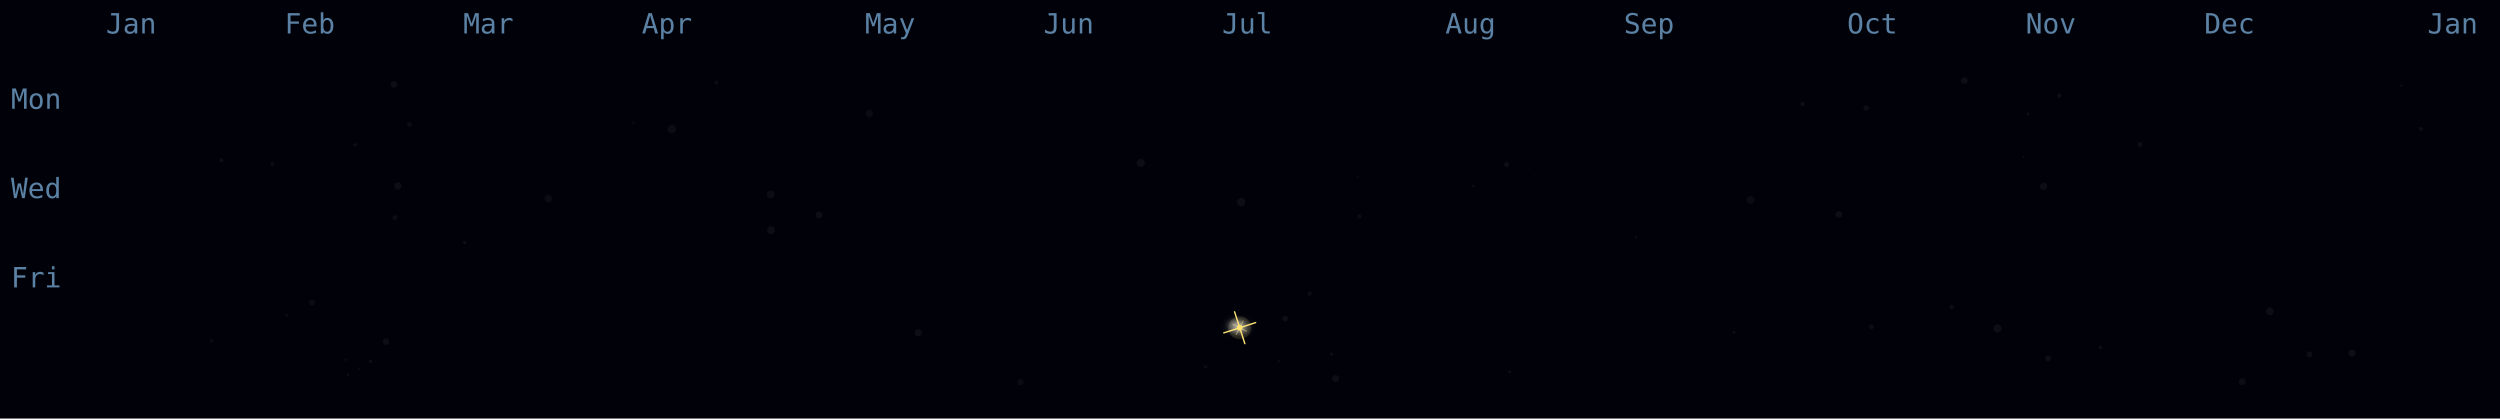
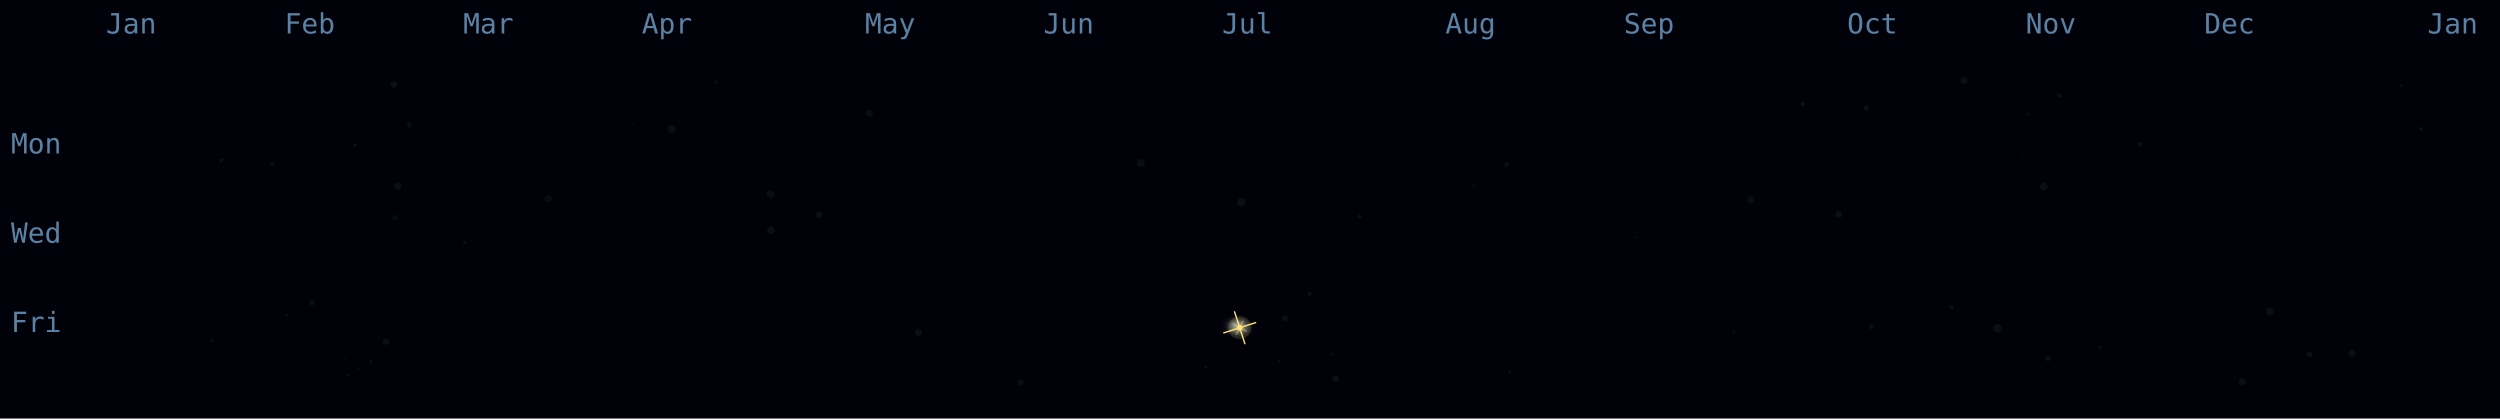
<svg xmlns="http://www.w3.org/2000/svg" viewBox="0 0 896 150" width="896" height="150" role="img" aria-label="Cinematic comet contribution graph">
  <rect x="0.00" y="0.00" width="896.00" height="150.00" fill="#010209" />
  <defs>
    <filter id="organic-sphere" x="-80%" y="-80%" width="260%" height="260%">
      <feTurbulence type="fractalNoise" baseFrequency="0.035" numOctaves="2" seed="7" result="noise" />
      <feDisplacementMap in="SourceGraphic" in2="noise" scale="4" xChannelSelector="R" yChannelSelector="G" result="displaced" />
      <feGaussianBlur in="displaced" stdDeviation="1.4" />
    </filter>
  </defs>
-   <text x="22.00" y="39.00" font-family="monospace" font-size="10.00" fill="rgba(122,172,216,0.75)" text-anchor="end">Mon</text>
-   <text x="22.00" y="71.00" font-family="monospace" font-size="10.00" fill="rgba(122,172,216,0.75)" text-anchor="end">Wed</text>
-   <text x="22.00" y="103.00" font-family="monospace" font-size="10.00" fill="rgba(122,172,216,0.75)" text-anchor="end">Fri</text>
+   <text x="22.00" y="55.00" font-family="monospace" font-size="10.00" fill="rgba(122,172,216,0.75)" text-anchor="end">Mon</text>
+   <text x="22.00" y="87.00" font-family="monospace" font-size="10.00" fill="rgba(122,172,216,0.75)" text-anchor="end">Wed</text>
+   <text x="22.00" y="119.00" font-family="monospace" font-size="10.00" fill="rgba(122,172,216,0.75)" text-anchor="end">Fri</text>
  <text x="38.00" y="12.00" font-family="monospace" font-size="10.00" fill="rgba(122,172,216,0.75)">Jan</text>
  <text x="102.00" y="12.00" font-family="monospace" font-size="10.00" fill="rgba(122,172,216,0.75)">Feb</text>
  <text x="166.00" y="12.00" font-family="monospace" font-size="10.00" fill="rgba(122,172,216,0.75)">Mar</text>
  <text x="230.00" y="12.00" font-family="monospace" font-size="10.00" fill="rgba(122,172,216,0.75)">Apr</text>
  <text x="310.00" y="12.00" font-family="monospace" font-size="10.00" fill="rgba(122,172,216,0.75)">May</text>
  <text x="374.00" y="12.00" font-family="monospace" font-size="10.00" fill="rgba(122,172,216,0.75)">Jun</text>
  <text x="438.00" y="12.00" font-family="monospace" font-size="10.00" fill="rgba(122,172,216,0.75)">Jul</text>
  <text x="518.00" y="12.00" font-family="monospace" font-size="10.00" fill="rgba(122,172,216,0.75)">Aug</text>
  <text x="582.00" y="12.00" font-family="monospace" font-size="10.00" fill="rgba(122,172,216,0.75)">Sep</text>
  <text x="662.00" y="12.00" font-family="monospace" font-size="10.00" fill="rgba(122,172,216,0.75)">Oct</text>
  <text x="726.00" y="12.00" font-family="monospace" font-size="10.00" fill="rgba(122,172,216,0.75)">Nov</text>
  <text x="790.00" y="12.00" font-family="monospace" font-size="10.00" fill="rgba(122,172,216,0.75)">Dec</text>
  <text x="870.00" y="12.00" font-family="monospace" font-size="10.00" fill="rgba(122,172,216,0.75)">Jan</text>
  <circle cx="738.04" cy="34.24" r="0.79" fill="hsl(0,0%,100%)" opacity="0.05">
    <animate attributeName="opacity" values="0.05;0.3;0.05" dur="7s" begin="-6.03s" repeatCount="indefinite" />
  </circle>
  <circle cx="651.31" cy="48.81" r="0.10" fill="hsl(0,0%,100%)" opacity="0.05">
    <animate attributeName="opacity" values="0.05;0.3;0.05" dur="7s" begin="-4.67s" repeatCount="indefinite" />
  </circle>
  <circle cx="541.05" cy="133.20" r="0.52" fill="hsl(0,0%,100%)" opacity="0.05">
    <animate attributeName="opacity" values="0.05;0.3;0.05" dur="7s" begin="-0.43s" repeatCount="indefinite" />
  </circle>
  <circle cx="699.44" cy="110.07" r="0.81" fill="hsl(0,0%,100%)" opacity="0.05">
    <animate attributeName="opacity" values="0.05;0.3;0.05" dur="7s" begin="-3.91s" repeatCount="indefinite" />
  </circle>
  <circle cx="256.74" cy="29.52" r="0.71" fill="hsl(268,32%,82%)" opacity="0.05">
    <animate attributeName="opacity" values="0.05;0.3;0.05" dur="7s" begin="-4.55s" repeatCount="indefinite" />
  </circle>
  <circle cx="141.55" cy="77.97" r="0.92" fill="hsl(130,22%,80%)" opacity="0.05">
    <animate attributeName="opacity" values="0.05;0.3;0.05" dur="7s" begin="-1.47s" repeatCount="indefinite" />
  </circle>
  <circle cx="196.52" cy="71.19" r="1.33" fill="hsl(15,35%,80%)" opacity="0.05">
    <animate attributeName="opacity" values="0.05;0.3;0.05" dur="7s" begin="-1.85s" repeatCount="indefinite" />
  </circle>
  <circle cx="869.56" cy="39.15" r="0.00" fill="hsl(200,45%,88%)" opacity="0.05">
    <animate attributeName="opacity" values="0.05;0.3;0.05" dur="7s" begin="-1.84s" repeatCount="indefinite" />
  </circle>
  <circle cx="703.98" cy="28.88" r="1.22" fill="hsl(0,0%,100%)" opacity="0.05">
    <animate attributeName="opacity" values="0.05;0.3;0.05" dur="7s" begin="-3.36s" repeatCount="indefinite" />
  </circle>
  <circle cx="257.67" cy="83.36" r="0.04" fill="hsl(0,0%,100%)" opacity="0.05">
    <animate attributeName="opacity" values="0.05;0.3;0.05" dur="7s" begin="-6.03s" repeatCount="indefinite" />
  </circle>
  <circle cx="725.27" cy="56.24" r="0.36" fill="hsl(0,0%,100%)" opacity="0.05">
    <animate attributeName="opacity" values="0.05;0.3;0.05" dur="7s" begin="-3.16s" repeatCount="indefinite" />
  </circle>
  <circle cx="528.02" cy="66.59" r="0.47" fill="hsl(130,22%,80%)" opacity="0.05">
    <animate attributeName="opacity" values="0.05;0.3;0.05" dur="7s" begin="-1.06s" repeatCount="indefinite" />
  </circle>
  <circle cx="734.03" cy="128.44" r="1.02" fill="hsl(0,0%,100%)" opacity="0.05">
    <animate attributeName="opacity" values="0.05;0.3;0.05" dur="7s" begin="-2.31s" repeatCount="indefinite" />
  </circle>
  <circle cx="97.63" cy="58.85" r="0.76" fill="hsl(268,32%,82%)" opacity="0.05">
    <animate attributeName="opacity" values="0.05;0.3;0.05" dur="7s" begin="-2.16s" repeatCount="indefinite" />
  </circle>
  <circle cx="586.36" cy="85.07" r="0.44" fill="hsl(15,35%,80%)" opacity="0.05">
    <animate attributeName="opacity" values="0.05;0.3;0.05" dur="7s" begin="-5.61s" repeatCount="indefinite" />
  </circle>
  <circle cx="813.53" cy="111.59" r="1.36" fill="hsl(0,0%,100%)" opacity="0.05">
    <animate attributeName="opacity" values="0.05;0.3;0.05" dur="7s" begin="-5.70s" repeatCount="indefinite" />
  </circle>
  <circle cx="469.37" cy="105.26" r="0.75" fill="hsl(200,45%,88%)" opacity="0.05">
    <animate attributeName="opacity" values="0.05;0.3;0.05" dur="7s" begin="-0.62s" repeatCount="indefinite" />
  </circle>
  <circle cx="276.20" cy="69.69" r="1.41" fill="hsl(200,45%,88%)" opacity="0.05">
    <animate attributeName="opacity" values="0.05;0.3;0.05" dur="7s" begin="-0.05s" repeatCount="indefinite" />
  </circle>
  <circle cx="365.78" cy="136.97" r="1.14" fill="hsl(15,35%,80%)" opacity="0.05">
    <animate attributeName="opacity" values="0.05;0.3;0.05" dur="7s" begin="-2.85s" repeatCount="indefinite" />
  </circle>
  <circle cx="832.16" cy="39.52" r="0.03" fill="hsl(130,22%,80%)" opacity="0.05">
    <animate attributeName="opacity" values="0.05;0.3;0.05" dur="7s" begin="-5.14s" repeatCount="indefinite" />
  </circle>
  <circle cx="227.00" cy="44.11" r="0.43" fill="hsl(15,35%,80%)" opacity="0.05">
    <animate attributeName="opacity" values="0.05;0.3;0.05" dur="7s" begin="-4.02s" repeatCount="indefinite" />
  </circle>
  <circle cx="867.67" cy="46.21" r="0.71" fill="hsl(0,0%,100%)" opacity="0.05">
    <animate attributeName="opacity" values="0.05;0.3;0.05" dur="7s" begin="-6.70s" repeatCount="indefinite" />
  </circle>
  <circle cx="627.41" cy="71.59" r="1.41" fill="hsl(15,35%,80%)" opacity="0.05">
    <animate attributeName="opacity" values="0.05;0.3;0.05" dur="7s" begin="-2.17s" repeatCount="indefinite" />
  </circle>
  <circle cx="240.73" cy="46.27" r="1.47" fill="hsl(200,45%,88%)" opacity="0.05">
    <animate attributeName="opacity" values="0.05;0.3;0.05" dur="7s" begin="-0.75s" repeatCount="indefinite" />
  </circle>
  <circle cx="444.84" cy="72.45" r="1.49" fill="hsl(0,0%,100%)" opacity="0.05">
    <animate attributeName="opacity" values="0.05;0.3;0.05" dur="7s" begin="-2.44s" repeatCount="indefinite" />
  </circle>
  <circle cx="246.79" cy="32.16" r="0.04" fill="hsl(0,0%,100%)" opacity="0.05">
    <animate attributeName="opacity" values="0.05;0.3;0.05" dur="7s" begin="-0.21s" repeatCount="indefinite" />
  </circle>
  <circle cx="79.34" cy="57.44" r="0.69" fill="hsl(0,0%,100%)" opacity="0.05">
    <animate attributeName="opacity" values="0.05;0.3;0.05" dur="7s" begin="-2.82s" repeatCount="indefinite" />
  </circle>
  <circle cx="135.81" cy="120.70" r="0.12" fill="hsl(130,22%,80%)" opacity="0.05">
    <animate attributeName="opacity" values="0.05;0.3;0.05" dur="7s" begin="-5.09s" repeatCount="indefinite" />
  </circle>
  <circle cx="726.85" cy="40.82" r="0.52" fill="hsl(0,0%,100%)" opacity="0.05">
    <animate attributeName="opacity" values="0.05;0.3;0.05" dur="7s" begin="-1.64s" repeatCount="indefinite" />
  </circle>
  <circle cx="127.28" cy="51.92" r="0.63" fill="hsl(0,0%,100%)" opacity="0.05">
    <animate attributeName="opacity" values="0.05;0.3;0.05" dur="7s" begin="-5.50s" repeatCount="indefinite" />
  </circle>
  <circle cx="329.14" cy="119.25" r="1.29" fill="hsl(0,0%,100%)" opacity="0.05">
    <animate attributeName="opacity" values="0.05;0.3;0.05" dur="7s" begin="-4.59s" repeatCount="indefinite" />
  </circle>
  <circle cx="460.56" cy="114.16" r="1.00" fill="hsl(0,0%,100%)" opacity="0.05">
    <animate attributeName="opacity" values="0.05;0.3;0.05" dur="7s" begin="-1.61s" repeatCount="indefinite" />
  </circle>
  <circle cx="715.90" cy="117.70" r="1.48" fill="hsl(0,0%,100%)" opacity="0.05">
    <animate attributeName="opacity" values="0.05;0.3;0.05" dur="7s" begin="-3.42s" repeatCount="indefinite" />
  </circle>
  <circle cx="501.13" cy="129.33" r="0.05" fill="hsl(0,0%,100%)" opacity="0.05">
    <animate attributeName="opacity" values="0.05;0.3;0.05" dur="7s" begin="-5.19s" repeatCount="indefinite" />
  </circle>
  <circle cx="75.84" cy="122.06" r="0.64" fill="hsl(15,35%,80%)" opacity="0.05">
    <animate attributeName="opacity" values="0.05;0.3;0.05" dur="7s" begin="-6.18s" repeatCount="indefinite" />
  </circle>
  <circle cx="432.11" cy="131.53" r="0.58" fill="hsl(0,0%,100%)" opacity="0.05">
    <animate attributeName="opacity" values="0.05;0.3;0.05" dur="7s" begin="-3.98s" repeatCount="indefinite" />
  </circle>
  <circle cx="138.34" cy="122.43" r="1.17" fill="hsl(0,0%,100%)" opacity="0.05">
    <animate attributeName="opacity" values="0.05;0.3;0.05" dur="7s" begin="-2.57s" repeatCount="indefinite" />
  </circle>
  <circle cx="256.49" cy="119.97" r="0.15" fill="hsl(0,0%,100%)" opacity="0.05">
    <animate attributeName="opacity" values="0.05;0.3;0.05" dur="7s" begin="-6.58s" repeatCount="indefinite" />
  </circle>
  <circle cx="408.86" cy="58.40" r="1.43" fill="hsl(0,0%,100%)" opacity="0.05">
    <animate attributeName="opacity" values="0.05;0.3;0.05" dur="7s" begin="-6.91s" repeatCount="indefinite" />
  </circle>
  <circle cx="420.73" cy="85.44" r="0.25" fill="hsl(200,45%,88%)" opacity="0.05">
    <animate attributeName="opacity" values="0.05;0.3;0.05" dur="7s" begin="-4.30s" repeatCount="indefinite" />
  </circle>
  <circle cx="318.39" cy="123.57" r="0.01" fill="hsl(0,0%,100%)" opacity="0.05">
    <animate attributeName="opacity" values="0.05;0.3;0.05" dur="7s" begin="-5.26s" repeatCount="indefinite" />
  </circle>
  <circle cx="422.29" cy="67.20" r="0.10" fill="hsl(0,0%,100%)" opacity="0.05">
    <animate attributeName="opacity" values="0.05;0.3;0.05" dur="7s" begin="-3.26s" repeatCount="indefinite" />
  </circle>
  <circle cx="102.71" cy="112.94" r="0.51" fill="hsl(200,45%,88%)" opacity="0.05">
    <animate attributeName="opacity" values="0.05;0.3;0.05" dur="7s" begin="-6.56s" repeatCount="indefinite" />
  </circle>
  <circle cx="732.43" cy="66.82" r="1.33" fill="hsl(0,0%,100%)" opacity="0.05">
    <animate attributeName="opacity" values="0.05;0.3;0.05" dur="7s" begin="-5.08s" repeatCount="indefinite" />
  </circle>
  <circle cx="311.56" cy="40.62" r="1.31" fill="hsl(130,22%,80%)" opacity="0.05">
    <animate attributeName="opacity" values="0.05;0.3;0.05" dur="7s" begin="-1.35s" repeatCount="indefinite" />
  </circle>
  <circle cx="827.73" cy="126.98" r="1.05" fill="hsl(0,0%,100%)" opacity="0.05">
    <animate attributeName="opacity" values="0.05;0.3;0.05" dur="7s" begin="-0.33s" repeatCount="indefinite" />
  </circle>
  <circle cx="141.14" cy="30.28" r="1.18" fill="hsl(0,0%,100%)" opacity="0.05">
    <animate attributeName="opacity" values="0.05;0.3;0.05" dur="7s" begin="-2.87s" repeatCount="indefinite" />
  </circle>
  <circle cx="286.23" cy="84.31" r="0.12" fill="hsl(0,0%,100%)" opacity="0.05">
    <animate attributeName="opacity" values="0.05;0.3;0.05" dur="7s" begin="-2.82s" repeatCount="indefinite" />
  </circle>
  <circle cx="123.83" cy="128.93" r="0.40" fill="hsl(0,0%,100%)" opacity="0.05">
    <animate attributeName="opacity" values="0.05;0.3;0.05" dur="7s" begin="-6.29s" repeatCount="indefinite" />
  </circle>
  <circle cx="124.67" cy="134.33" r="0.46" fill="hsl(0,0%,100%)" opacity="0.05">
    <animate attributeName="opacity" values="0.05;0.3;0.05" dur="7s" begin="-5.91s" repeatCount="indefinite" />
  </circle>
  <circle cx="132.82" cy="129.54" r="0.56" fill="hsl(0,0%,100%)" opacity="0.05">
    <animate attributeName="opacity" values="0.05;0.3;0.05" dur="7s" begin="-5.75s" repeatCount="indefinite" />
  </circle>
  <circle cx="799.72" cy="75.12" r="0.07" fill="hsl(0,0%,100%)" opacity="0.05">
    <animate attributeName="opacity" values="0.05;0.3;0.05" dur="7s" begin="-2.48s" repeatCount="indefinite" />
  </circle>
  <circle cx="212.81" cy="123.90" r="0.22" fill="hsl(0,0%,100%)" opacity="0.05">
    <animate attributeName="opacity" values="0.05;0.3;0.05" dur="7s" begin="-0.85s" repeatCount="indefinite" />
  </circle>
  <circle cx="767.03" cy="51.78" r="0.89" fill="hsl(0,0%,100%)" opacity="0.05">
    <animate attributeName="opacity" values="0.05;0.3;0.05" dur="7s" begin="-2.35s" repeatCount="indefinite" />
  </circle>
  <circle cx="803.64" cy="136.80" r="1.23" fill="hsl(0,0%,100%)" opacity="0.05">
    <animate attributeName="opacity" values="0.05;0.3;0.05" dur="7s" begin="-3.36s" repeatCount="indefinite" />
  </circle>
  <circle cx="539.96" cy="58.95" r="0.89" fill="hsl(0,0%,100%)" opacity="0.05">
    <animate attributeName="opacity" values="0.05;0.3;0.05" dur="7s" begin="-4.22s" repeatCount="indefinite" />
  </circle>
  <circle cx="726.36" cy="81.89" r="0.23" fill="hsl(0,0%,100%)" opacity="0.05">
    <animate attributeName="opacity" values="0.05;0.3;0.05" dur="7s" begin="-3.40s" repeatCount="indefinite" />
  </circle>
  <circle cx="842.97" cy="126.57" r="1.29" fill="hsl(0,0%,100%)" opacity="0.05">
    <animate attributeName="opacity" values="0.05;0.3;0.05" dur="7s" begin="-1.92s" repeatCount="indefinite" />
  </circle>
  <circle cx="478.72" cy="135.66" r="1.23" fill="hsl(0,0%,100%)" opacity="0.05">
    <animate attributeName="opacity" values="0.05;0.3;0.05" dur="7s" begin="-1.07s" repeatCount="indefinite" />
  </circle>
  <circle cx="293.52" cy="77.02" r="1.23" fill="hsl(0,0%,100%)" opacity="0.05">
    <animate attributeName="opacity" values="0.05;0.3;0.05" dur="7s" begin="-1.97s" repeatCount="indefinite" />
  </circle>
  <circle cx="486.55" cy="63.36" r="0.30" fill="hsl(0,0%,100%)" opacity="0.05">
    <animate attributeName="opacity" values="0.05;0.3;0.05" dur="7s" begin="-4.64s" repeatCount="indefinite" />
  </circle>
  <circle cx="621.47" cy="119.14" r="0.52" fill="hsl(0,0%,100%)" opacity="0.05">
    <animate attributeName="opacity" values="0.05;0.3;0.05" dur="7s" begin="-5.07s" repeatCount="indefinite" />
  </circle>
  <circle cx="668.81" cy="38.68" r="0.96" fill="hsl(0,0%,100%)" opacity="0.05">
    <animate attributeName="opacity" values="0.05;0.3;0.05" dur="7s" begin="-2.74s" repeatCount="indefinite" />
  </circle>
  <circle cx="544.77" cy="113.92" r="0.18" fill="hsl(0,0%,100%)" opacity="0.05">
    <animate attributeName="opacity" values="0.05;0.3;0.05" dur="7s" begin="-5.86s" repeatCount="indefinite" />
  </circle>
  <circle cx="477.24" cy="126.95" r="0.53" fill="hsl(0,0%,100%)" opacity="0.05">
    <animate attributeName="opacity" values="0.05;0.3;0.05" dur="7s" begin="-0.65s" repeatCount="indefinite" />
  </circle>
  <circle cx="128.58" cy="132.28" r="0.36" fill="hsl(0,0%,100%)" opacity="0.05">
    <animate attributeName="opacity" values="0.05;0.3;0.05" dur="7s" begin="-5.19s" repeatCount="indefinite" />
  </circle>
  <circle cx="458.39" cy="129.44" r="0.38" fill="hsl(0,0%,100%)" opacity="0.05">
    <animate attributeName="opacity" values="0.05;0.3;0.05" dur="7s" begin="-0.07s" repeatCount="indefinite" />
  </circle>
  <circle cx="276.35" cy="82.50" r="1.40" fill="hsl(0,0%,100%)" opacity="0.05">
    <animate attributeName="opacity" values="0.05;0.3;0.05" dur="7s" begin="-6.02s" repeatCount="indefinite" />
  </circle>
  <circle cx="166.54" cy="86.93" r="0.61" fill="hsl(0,0%,100%)" opacity="0.05">
    <animate attributeName="opacity" values="0.05;0.3;0.05" dur="7s" begin="-1.41s" repeatCount="indefinite" />
  </circle>
  <circle cx="146.75" cy="44.64" r="0.88" fill="hsl(268,32%,82%)" opacity="0.05">
    <animate attributeName="opacity" values="0.05;0.3;0.05" dur="7s" begin="-3.72s" repeatCount="indefinite" />
  </circle>
  <circle cx="487.23" cy="77.59" r="0.72" fill="hsl(0,0%,100%)" opacity="0.05">
    <animate attributeName="opacity" values="0.05;0.3;0.05" dur="7s" begin="-3.17s" repeatCount="indefinite" />
  </circle>
  <circle cx="547.87" cy="60.47" r="0.21" fill="hsl(0,0%,100%)" opacity="0.05">
    <animate attributeName="opacity" values="0.05;0.3;0.05" dur="7s" begin="-5.93s" repeatCount="indefinite" />
  </circle>
  <circle cx="659.02" cy="76.85" r="1.25" fill="hsl(0,0%,100%)" opacity="0.05">
    <animate attributeName="opacity" values="0.05;0.3;0.05" dur="7s" begin="-0.72s" repeatCount="indefinite" />
  </circle>
  <circle cx="646.12" cy="37.27" r="0.77" fill="hsl(0,0%,100%)" opacity="0.05">
    <animate attributeName="opacity" values="0.05;0.3;0.05" dur="7s" begin="-6.70s" repeatCount="indefinite" />
  </circle>
  <circle cx="752.77" cy="124.52" r="0.62" fill="hsl(0,0%,100%)" opacity="0.05">
    <animate attributeName="opacity" values="0.05;0.3;0.05" dur="7s" begin="-0.69s" repeatCount="indefinite" />
  </circle>
  <circle cx="578.33" cy="44.84" r="0.12" fill="hsl(0,0%,100%)" opacity="0.05">
    <animate attributeName="opacity" values="0.05;0.3;0.05" dur="7s" begin="-4.46s" repeatCount="indefinite" />
  </circle>
  <circle cx="860.68" cy="30.66" r="0.44" fill="hsl(0,0%,100%)" opacity="0.05">
    <animate attributeName="opacity" values="0.05;0.3;0.05" dur="7s" begin="-4.53s" repeatCount="indefinite" />
  </circle>
  <circle cx="142.61" cy="66.67" r="1.31" fill="hsl(0,0%,100%)" opacity="0.05">
    <animate attributeName="opacity" values="0.05;0.3;0.05" dur="7s" begin="-2.58s" repeatCount="indefinite" />
  </circle>
  <circle cx="670.69" cy="117.15" r="0.88" fill="hsl(0,0%,100%)" opacity="0.05">
    <animate attributeName="opacity" values="0.05;0.3;0.05" dur="7s" begin="-4.86s" repeatCount="indefinite" />
  </circle>
  <circle cx="111.81" cy="108.45" r="1.11" fill="hsl(130,22%,80%)" opacity="0.05">
    <animate attributeName="opacity" values="0.05;0.3;0.05" dur="7s" begin="-5.43s" repeatCount="indefinite" />
  </circle>
  <g transform="rotate(-17.9 444.31 117.46)">
    <circle cx="444.31" cy="117.46" r="4.10" fill="hsla(48,100%,74%,0.35)" fill-opacity="0.35">
      <animate attributeName="fill-opacity" values="0.25;0.45;0.25" dur="3s" begin="-0.00s" repeatCount="indefinite" />
    </circle>
    <circle cx="444.31" cy="117.46" r="2.46" fill="hsla(50,100%,99%,0.75)" filter="url(#organic-sphere)" />
    <line x1="442.40" y1="115.55" x2="446.22" y2="119.37" stroke="hsl(48,100%,72.5%)" stroke-width="0.40" stroke-opacity="0.42" stroke-linecap="round" />
    <line x1="442.40" y1="119.37" x2="446.22" y2="115.55" stroke="hsl(48,100%,72.5%)" stroke-width="0.40" stroke-opacity="0.42" stroke-linecap="round" />
    <line x1="438.31" y1="117.46" x2="450.31" y2="117.46" stroke="hsl(48,100%,72.5%)" stroke-width="0.50" stroke-linecap="round" />
    <line x1="444.31" y1="111.46" x2="444.31" y2="123.46" stroke="hsl(48,100%,72.5%)" stroke-width="0.50" stroke-linecap="round" />
    <circle cx="444.31" cy="117.46" r="1.02" fill="hsl(48,100%,72.5%)" />
  </g>
</svg>
